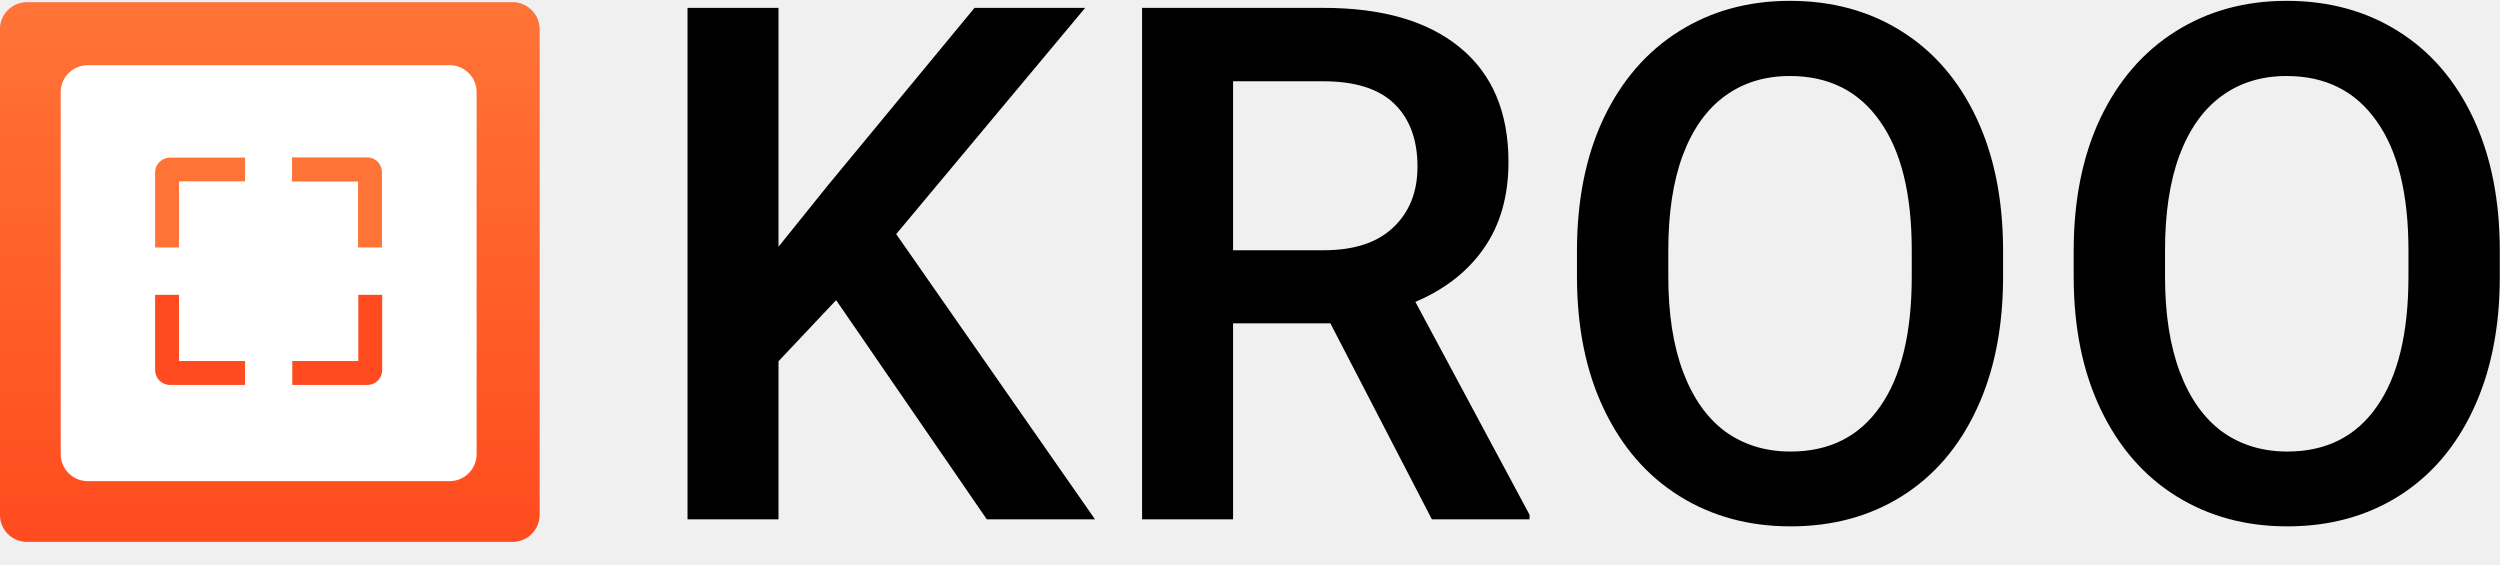
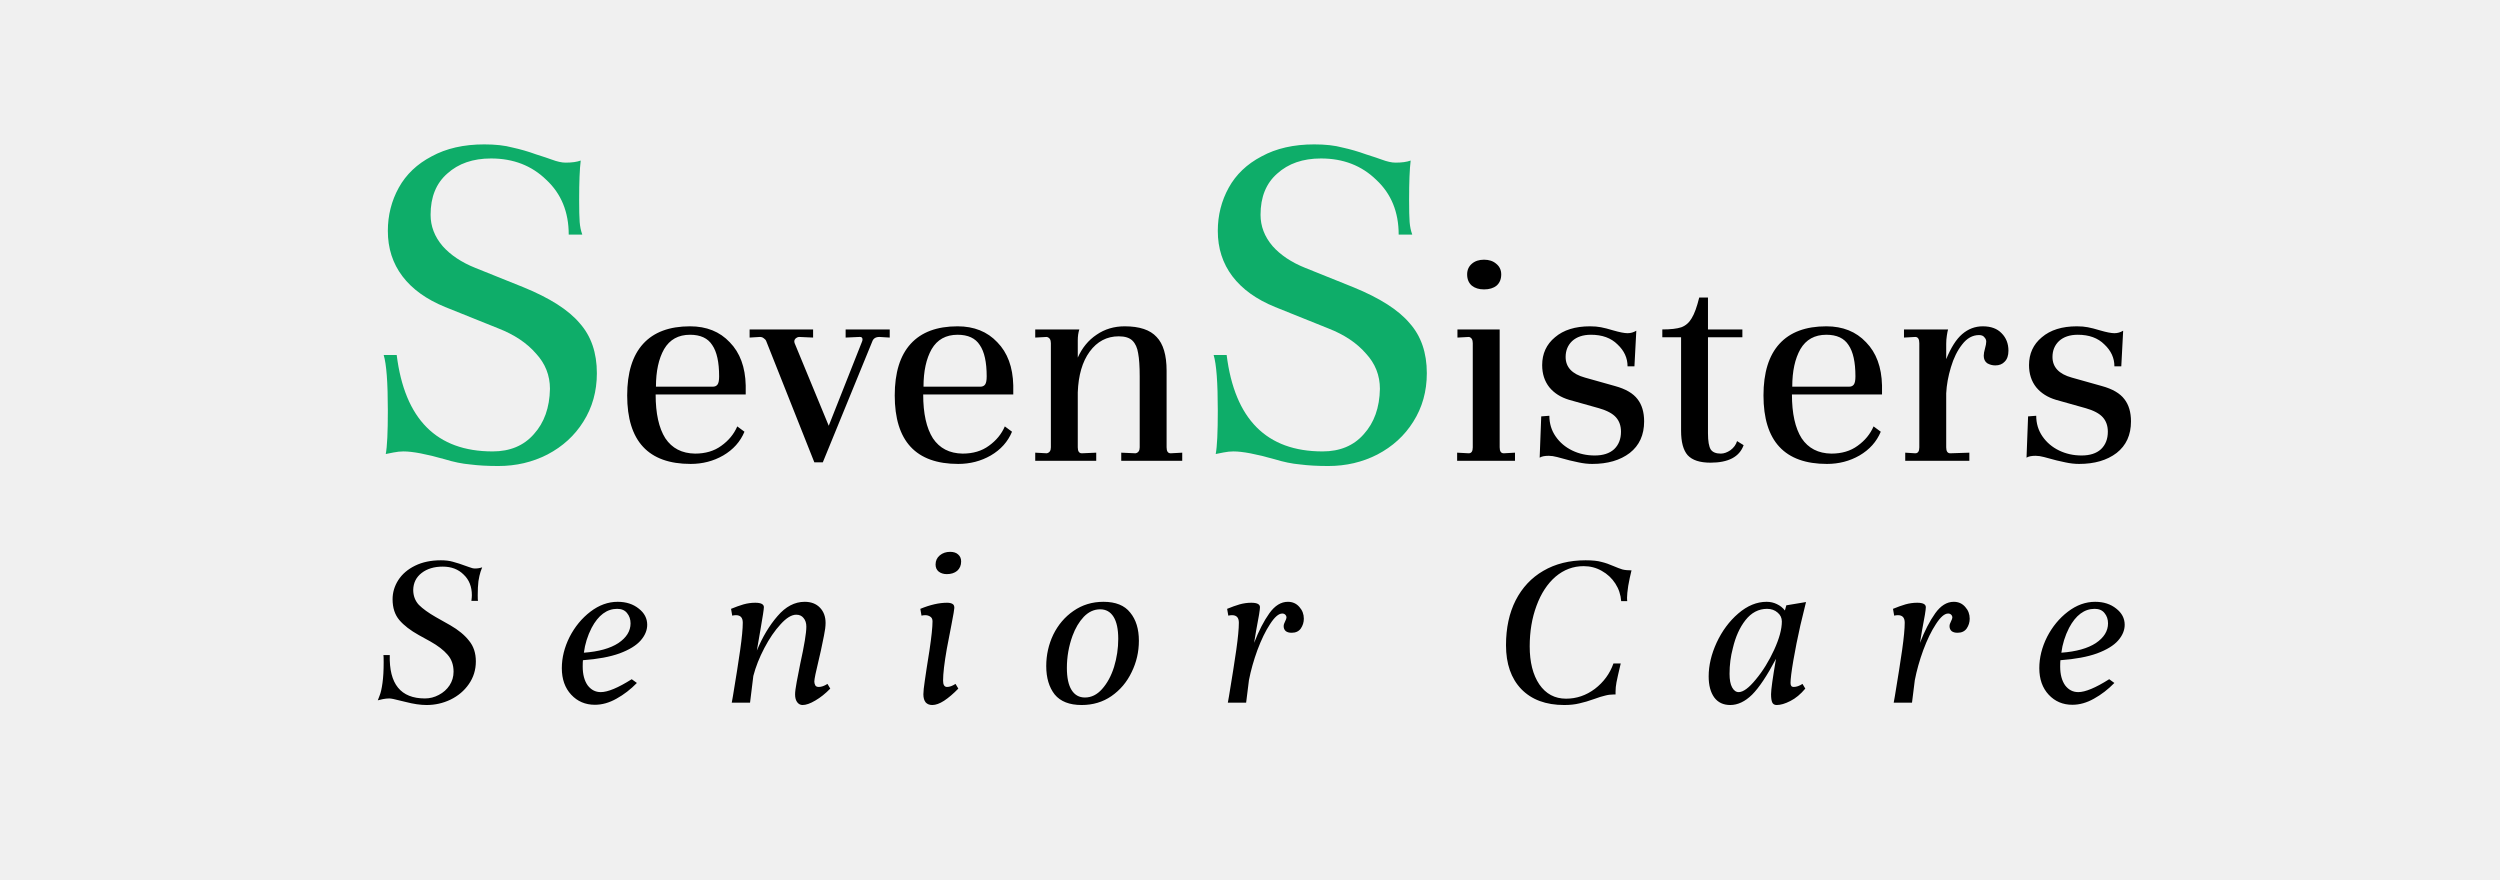
- <svg xmlns="http://www.w3.org/2000/svg" viewBox="0 0 1112 251" fill="none">
-   <rect y="1" width="240" height="240" rx="12" fill="#C4C4C4" />
-   <rect y="1" width="240" height="240" rx="12" fill="url(#paint0_linear)" />
-   <rect x="27" y="29" width="185" height="185" rx="12" fill="white" />
-   <path d="M159.267 110.076L169.887 110.076L169.887 76.566C169.887 72.943 166.95 70 163.334 70L129.894 70L129.894 80.755L159.267 80.755L159.267 110.076Z" fill="#FF7436" />
-   <path d="M108.993 80.755L108.993 70.113L75.552 70.113C71.937 70.113 69 73.057 69 76.679L69 110.076L79.62 110.076L79.62 80.642L108.993 80.642L108.993 80.755Z" fill="#FF7436" />
-   <path d="M79.62 131.133L69 131.133L69 164.642C69 168.265 71.937 171.208 75.552 171.208L108.993 171.208L108.993 160.567L79.62 160.567L79.62 131.133Z" fill="#FF4B1F" />
-   <path d="M130.007 160.567L130.007 171.208L163.447 171.208C167.063 171.208 170 168.265 170 164.642L170 131.133L159.38 131.133L159.38 160.567L130.007 160.567Z" fill="#FF4B1F" />
-   <path d="M371.906 133.5L346.281 160.688V231H305.812V3.5H346.281V109.75L368.156 82.562L433.469 3.5H482.688L398.625 104.125L487.062 231H438.938L371.906 133.5ZM680.344 228.969V231H636.906L591.75 143.812H548.469V231H508V3.5H588.625C614.875 3.5 635.135 9.385 649.406 21.156C663.781 32.927 670.969 49.906 670.969 72.094C670.969 87.094 667.375 99.802 660.188 110.219C653 120.635 642.792 128.656 629.562 134.281L680.344 228.969ZM548.469 111.312H588.781C602.323 111.312 612.635 107.927 619.719 101.156C626.906 94.385 630.5 85.375 630.5 74.125C630.5 62.146 627.062 52.823 620.188 46.156C613.312 39.49 602.792 36.156 588.625 36.156H548.469V111.312ZM890.969 123.031C890.969 145.74 887.01 165.479 879.094 182.25C871.281 198.917 860.24 211.729 845.969 220.688C831.698 229.646 815.188 234.125 796.438 234.125C777.896 234.125 761.438 229.646 747.062 220.688C732.688 211.729 721.49 198.865 713.469 182.094C705.448 165.323 701.438 145.635 701.438 123.031V111.625C701.438 89.021 705.396 69.333 713.312 52.562C721.333 35.792 732.479 22.927 746.75 13.969C761.125 4.906 777.583 0.375 796.125 0.375C814.875 0.375 831.385 4.854 845.656 13.812C860.031 22.771 871.177 35.635 879.094 52.406C887.01 69.177 890.969 88.917 890.969 111.625V123.031ZM850.344 111.312C850.344 86.208 845.604 67.042 836.125 53.812C826.75 40.479 813.417 33.812 796.125 33.812C784.979 33.812 775.344 36.781 767.219 42.719C759.094 48.656 752.844 57.458 748.469 69.125C744.198 80.688 742.062 94.75 742.062 111.312V123.031C742.062 139.594 744.25 153.708 748.625 165.375C753 177.042 759.25 185.896 767.375 191.938C775.604 197.875 785.292 200.844 796.438 200.844C813.729 200.844 827.01 194.177 836.281 180.844C845.656 167.51 850.344 148.24 850.344 123.031V111.312ZM1111.91 123.031C1111.91 145.74 1107.95 165.479 1100.03 182.25C1092.22 198.917 1081.18 211.729 1066.91 220.688C1052.64 229.646 1036.12 234.125 1017.38 234.125C998.833 234.125 982.375 229.646 968 220.688C953.625 211.729 942.427 198.865 934.406 182.094C926.385 165.323 922.375 145.635 922.375 123.031V111.625C922.375 89.021 926.333 69.333 934.25 52.562C942.271 35.792 953.417 22.927 967.688 13.969C982.062 4.906 998.521 0.375 1017.06 0.375C1035.81 0.375 1052.32 4.854 1066.59 13.812C1080.97 22.771 1092.11 35.635 1100.03 52.406C1107.95 69.177 1111.91 88.917 1111.91 111.625V123.031ZM1071.28 111.312C1071.28 86.208 1066.54 67.042 1057.06 53.812C1047.69 40.479 1034.35 33.812 1017.06 33.812C1005.92 33.812 996.281 36.781 988.156 42.719C980.031 48.656 973.781 57.458 969.406 69.125C965.135 80.688 963 94.75 963 111.312V123.031C963 139.594 965.188 153.708 969.562 165.375C973.938 177.042 980.188 185.896 988.312 191.938C996.542 197.875 1006.23 200.844 1017.38 200.844C1034.67 200.844 1047.95 194.177 1057.22 180.844C1066.59 167.51 1071.28 148.24 1071.28 123.031V111.312Z" fill="black" />
-   <defs>
-     <linearGradient id="paint0_linear" x1="120" y1="1" x2="120" y2="241" gradientUnits="userSpaceOnUse">
-       <stop stop-color="#FF7436" />
-       <stop offset="1" stop-color="#FF4B1F" />
-     </linearGradient>
-   </defs>
+ <svg xmlns="http://www.w3.org/2000/svg" width="2398" height="844" viewBox="0 0 2398 844" fill="none">
+   <path d="M380.52 340.5C388.186 402.167 418.853 433 472.52 433C489.186 433 502.353 427.5 512.02 416.5C522.02 405.5 527.186 391 527.52 373C527.52 360 523.02 348.667 514.02 339C505.353 329 493.353 321 478.02 315L427.02 294.5C409.02 287.167 395.353 277.333 386.02 265C376.686 252.667 372.02 238.167 372.02 221.5C372.02 206.5 375.52 192.667 382.52 180C389.52 167.333 400.02 157.333 414.02 150C428.02 142.333 444.853 138.5 464.52 138.5C475.186 138.5 484.186 139.5 491.52 141.5C499.186 143.167 506.686 145.333 514.02 148C521.353 150.333 526.353 152 529.02 153C534.353 155 538.853 156 542.52 156C548.52 156 553.353 155.333 557.02 154C556.02 162 555.52 174.5 555.52 191.5C555.52 201.5 555.686 208.667 556.02 213C556.353 217.333 557.186 221.333 558.52 225H545.52C545.52 203.333 538.353 185.833 524.02 172.5C510.02 158.833 492.353 152 471.02 152C453.686 152 439.686 156.833 429.02 166.5C418.353 175.833 413.02 189 413.02 206C413.02 217 416.853 227 424.52 236C432.186 244.667 442.686 251.667 456.02 257L502.02 275.5C527.353 285.833 545.353 297.333 556.02 310C567.02 322.333 572.52 338.333 572.52 358C572.52 375.333 568.186 390.833 559.52 404.5C551.186 417.833 539.686 428.333 525.02 436C510.686 443.333 495.02 447 478.02 447C467.686 447 458.686 446.5 451.02 445.5C443.353 444.833 435.186 443.167 426.52 440.5C408.853 435.5 395.686 433 387.02 433C384.02 433 380.853 433.333 377.52 434C374.186 434.667 371.686 435.167 370.02 435.5C371.353 428.5 372.02 414.667 372.02 394C372.02 367 370.686 349.167 368.02 340.5H380.52ZM1176.61 340.5C1184.28 402.167 1214.95 433 1268.61 433C1285.28 433 1298.45 427.5 1308.11 416.5C1318.11 405.5 1323.28 391 1323.61 373C1323.61 360 1319.11 348.667 1310.11 339C1301.45 329 1289.45 321 1274.11 315L1223.11 294.5C1205.11 287.167 1191.45 277.333 1182.11 265C1172.78 252.667 1168.11 238.167 1168.11 221.5C1168.11 206.5 1171.61 192.667 1178.61 180C1185.61 167.333 1196.11 157.333 1210.11 150C1224.11 142.333 1240.95 138.5 1260.61 138.5C1271.28 138.5 1280.28 139.5 1287.61 141.5C1295.28 143.167 1302.78 145.333 1310.11 148C1317.45 150.333 1322.45 152 1325.11 153C1330.45 155 1334.95 156 1338.61 156C1344.61 156 1349.45 155.333 1353.11 154C1352.11 162 1351.61 174.5 1351.61 191.5C1351.61 201.5 1351.78 208.667 1352.11 213C1352.45 217.333 1353.28 221.333 1354.61 225H1341.61C1341.61 203.333 1334.45 185.833 1320.11 172.5C1306.11 158.833 1288.45 152 1267.11 152C1249.78 152 1235.78 156.833 1225.11 166.5C1214.45 175.833 1209.11 189 1209.11 206C1209.11 217 1212.95 227 1220.61 236C1228.28 244.667 1238.78 251.667 1252.11 257L1298.11 275.5C1323.45 285.833 1341.45 297.333 1352.11 310C1363.11 322.333 1368.61 338.333 1368.61 358C1368.61 375.333 1364.28 390.833 1355.61 404.5C1347.28 417.833 1335.78 428.333 1321.11 436C1306.78 443.333 1291.11 447 1274.11 447C1263.78 447 1254.78 446.5 1247.11 445.5C1239.45 444.833 1231.28 443.167 1222.61 440.5C1204.95 435.5 1191.78 433 1183.11 433C1180.11 433 1176.95 433.333 1173.61 434C1170.28 434.667 1167.78 435.167 1166.11 435.5C1167.45 428.5 1168.11 414.667 1168.11 394C1168.11 367 1166.78 349.167 1164.11 340.5H1176.61Z" fill="#0EAD69" />
+   <path d="M661.89 313C677.69 313 690.39 318.1 699.99 328.3C709.79 338.3 714.89 352.1 715.29 369.7V378.4H628.89C628.89 396.6 631.99 410.6 638.19 420.4C644.59 430 654.09 434.9 666.69 435.1C676.69 435.1 685.09 432.6 691.89 427.6C698.89 422.6 703.99 416.4 707.19 409L714.09 414.1C710.09 423.7 703.29 431.3 693.69 436.9C684.29 442.3 673.89 445 662.49 445C621.89 445 601.59 423.1 601.59 379.3C601.59 357.5 606.69 341 616.89 329.8C627.09 318.6 642.09 313 661.89 313ZM661.89 321.1C650.69 321.1 642.39 325.7 636.99 334.9C631.79 344.1 629.19 356.1 629.19 370.9H683.79C685.79 370.9 687.29 370.2 688.29 368.8C689.29 367.4 689.79 364.8 689.79 361C689.79 347.4 687.59 337.4 683.19 331C678.99 324.4 671.89 321.1 661.89 321.1ZM853.426 316V323.8L843.526 323.2C839.926 323.2 837.626 324.7 836.626 327.7L789.226 443.5H781.126L734.926 327.1C734.526 326.1 733.726 325.2 732.526 324.4C731.526 323.6 730.326 323.2 728.926 323.2L719.026 323.8V316H779.926V323.8L766.726 323.2C765.326 323.2 764.026 323.8 762.826 325C761.826 326.2 761.626 327.6 762.226 329.2L794.926 408.4L826.726 328C827.126 327.2 827.326 326.4 827.326 325.6C827.326 323.8 826.326 323 824.326 323.2L811.126 323.8V316H853.426ZM918.53 313C934.33 313 947.03 318.1 956.63 328.3C966.43 338.3 971.53 352.1 971.93 369.7V378.4H885.53C885.53 396.6 888.63 410.6 894.83 420.4C901.23 430 910.73 434.9 923.33 435.1C933.33 435.1 941.73 432.6 948.53 427.6C955.53 422.6 960.63 416.4 963.83 409L970.73 414.1C966.73 423.7 959.93 431.3 950.33 436.9C940.93 442.3 930.53 445 919.13 445C878.53 445 858.23 423.1 858.23 379.3C858.23 357.5 863.33 341 873.53 329.8C883.73 318.6 898.73 313 918.53 313ZM918.53 321.1C907.33 321.1 899.03 325.7 893.63 334.9C888.43 344.1 885.83 356.1 885.83 370.9H940.43C942.43 370.9 943.93 370.2 944.93 368.8C945.93 367.4 946.43 364.8 946.43 361C946.43 347.4 944.23 337.4 939.83 331C935.63 324.4 928.53 321.1 918.53 321.1ZM1134 434.2V442H1075.5V434.2L1089.3 434.8C1091.9 434.2 1093.2 432.3 1093.2 429.1V361C1093.2 351.4 1092.7 344 1091.7 338.8C1090.9 333.6 1089.1 329.6 1086.3 326.8C1083.5 324 1079.1 322.6 1073.1 322.6C1061.7 322.6 1052.4 327.5 1045.2 337.3C1038.2 346.9 1034.4 359.9 1033.8 376.3V429.1C1033.8 432.9 1035.1 434.8 1037.7 434.8L1051.5 434.2V442H992.996V434.2L1004.1 434.8C1006.7 434.2 1008 432.3 1008 429.1V329.2C1008 325.8 1006.7 323.8 1004.1 323.2L992.996 323.8V316H1035.3C1034.3 319 1033.8 322.5 1033.8 326.5V343C1038 333.6 1044 326.3 1051.8 321.1C1059.6 315.7 1068.6 313 1078.8 313C1093 313 1103.2 316.4 1109.4 323.2C1115.8 329.8 1119 340.6 1119 355.6V429.1C1119 432.9 1120.3 434.8 1122.9 434.8L1134 434.2ZM1423.48 249.1C1428.28 249.1 1432.18 250.4 1435.18 253C1438.38 255.6 1439.98 259 1439.98 263.2C1439.98 267.8 1438.48 271.4 1435.48 274C1432.48 276.4 1428.48 277.6 1423.48 277.6C1418.68 277.6 1414.78 276.4 1411.78 274C1408.78 271.4 1407.28 267.8 1407.28 263.2C1407.28 259 1408.78 255.6 1411.78 253C1414.78 250.4 1418.68 249.1 1423.48 249.1ZM1438.48 429.1C1438.48 432.9 1439.78 434.8 1442.38 434.8L1453.18 434.2V442H1397.68V434.2L1408.78 434.8C1411.38 434.8 1412.68 432.9 1412.68 429.1V329.2C1412.68 325.8 1411.48 323.8 1409.08 323.2L1397.98 323.8V316H1438.48V429.1ZM1478.35 399.4L1486.15 398.8C1486.15 406.2 1488.15 412.8 1492.15 418.6C1496.15 424.4 1501.45 428.9 1508.05 432.1C1514.65 435.3 1521.85 436.9 1529.65 436.9C1537.65 436.9 1543.85 434.9 1548.25 430.9C1552.65 426.7 1554.85 421.1 1554.85 414.1C1554.85 408.5 1553.25 403.9 1550.05 400.3C1546.85 396.7 1541.45 393.8 1533.85 391.6L1505.05 383.5C1497.05 381.1 1490.75 377.1 1486.15 371.5C1481.55 365.7 1479.25 358.6 1479.25 350.2C1479.25 339.2 1483.35 330.3 1491.55 323.5C1499.75 316.5 1510.95 313 1525.15 313C1529.15 313 1532.65 313.3 1535.65 313.9C1538.85 314.5 1542.75 315.5 1547.35 316.9C1553.55 318.7 1558.15 319.6 1561.15 319.6C1564.15 319.6 1566.95 318.8 1569.55 317.2L1567.75 351.4H1561.15C1561.15 343.4 1557.95 336.4 1551.55 330.4C1545.35 324.2 1536.85 321.1 1526.05 321.1C1518.45 321.1 1512.45 323.1 1508.05 327.1C1503.85 331.1 1501.75 336.2 1501.75 342.4C1501.75 352.2 1507.95 358.8 1520.35 362.2L1549.15 370.3C1559.35 373.1 1566.55 377.3 1570.75 382.9C1574.95 388.3 1577.05 395.4 1577.05 404.2C1577.05 417.2 1572.45 427.3 1563.25 434.5C1554.05 441.5 1542.05 445 1527.25 445C1523.05 445 1518.65 444.5 1514.05 443.5C1509.65 442.7 1502.85 441 1493.65 438.4C1490.65 437.6 1487.95 437.2 1485.55 437.2C1481.55 437.2 1478.65 437.8 1476.85 439L1478.35 399.4ZM1638.29 316H1671.29V323.5H1638.29V415.6C1638.29 423.2 1639.19 428.4 1640.99 431.2C1642.79 433.8 1645.99 435.1 1650.59 435.1C1653.59 435.1 1656.69 434 1659.89 431.8C1663.09 429.4 1665.19 426.5 1666.19 423.1L1672.49 427C1668.49 438.2 1657.89 443.8 1640.69 443.8C1630.49 443.8 1623.19 441.4 1618.79 436.6C1614.59 431.8 1612.49 424 1612.49 413.2V323.5H1594.49V316C1602.49 316 1608.59 315.3 1612.79 313.9C1616.99 312.3 1620.29 309.4 1622.69 305.2C1625.29 301 1627.69 294.4 1629.89 285.4H1638.29V316ZM1751.83 313C1767.63 313 1780.33 318.1 1789.93 328.3C1799.73 338.3 1804.83 352.1 1805.23 369.7V378.4H1718.83C1718.83 396.6 1721.93 410.6 1728.13 420.4C1734.53 430 1744.03 434.9 1756.63 435.1C1766.63 435.1 1775.03 432.6 1781.83 427.6C1788.83 422.6 1793.93 416.4 1797.13 409L1804.03 414.1C1800.03 423.7 1793.23 431.3 1783.63 436.9C1774.23 442.3 1763.83 445 1752.43 445C1711.83 445 1691.53 423.1 1691.53 379.3C1691.53 357.5 1696.63 341 1706.83 329.8C1717.03 318.6 1732.03 313 1751.83 313ZM1751.83 321.1C1740.63 321.1 1732.33 325.7 1726.93 334.9C1721.73 344.1 1719.13 356.1 1719.13 370.9H1773.73C1775.73 370.9 1777.23 370.2 1778.23 368.8C1779.23 367.4 1779.73 364.8 1779.73 361C1779.73 347.4 1777.53 337.4 1773.13 331C1768.93 324.4 1761.83 321.1 1751.83 321.1ZM1901.9 313C1909.7 313 1915.7 315.2 1919.9 319.6C1924.3 324 1926.5 329.6 1926.5 336.4C1926.5 341 1925.3 344.5 1922.9 346.9C1920.7 349.3 1917.7 350.5 1913.9 350.5C1911.1 350.5 1908.5 349.8 1906.1 348.4C1903.9 346.8 1902.8 344.4 1902.8 341.2C1902.8 339.4 1903.2 337.1 1904 334.3C1904.8 331.5 1905.2 329.3 1905.2 327.7C1905.2 326.1 1904.6 324.7 1903.4 323.5C1902.4 322.1 1900.7 321.4 1898.3 321.4C1892.1 321.4 1886.7 324.4 1882.1 330.4C1877.5 336.2 1873.9 343.5 1871.3 352.3C1868.7 360.9 1867.2 369.2 1866.8 377.2V429.1C1866.8 432.9 1868.1 434.8 1870.7 434.8L1889 434.2V442H1827.5V434.2L1837.1 434.8C1839.7 434.8 1841 432.9 1841 429.1V329.2C1841 325.2 1839.7 323.2 1837.1 323.2L1826.3 323.8V316H1868.6C1868.2 317.2 1867.8 319.2 1867.4 322C1867 324.6 1866.8 327.2 1866.8 329.8V344.5C1871.4 333.3 1876.5 325.3 1882.1 320.5C1887.9 315.5 1894.5 313 1901.9 313ZM1945.34 399.4L1953.14 398.8C1953.14 406.2 1955.14 412.8 1959.14 418.6C1963.14 424.4 1968.44 428.9 1975.04 432.1C1981.64 435.3 1988.84 436.9 1996.64 436.9C2004.64 436.9 2010.84 434.9 2015.24 430.9C2019.64 426.7 2021.84 421.1 2021.84 414.1C2021.84 408.5 2020.24 403.9 2017.04 400.3C2013.84 396.7 2008.44 393.8 2000.84 391.6L1972.04 383.5C1964.04 381.1 1957.74 377.1 1953.14 371.5C1948.54 365.7 1946.24 358.6 1946.24 350.2C1946.24 339.2 1950.34 330.3 1958.54 323.5C1966.74 316.5 1977.94 313 1992.14 313C1996.14 313 1999.64 313.3 2002.64 313.9C2005.84 314.5 2009.74 315.5 2014.34 316.9C2020.54 318.7 2025.14 319.6 2028.14 319.6C2031.14 319.6 2033.94 318.8 2036.54 317.2L2034.74 351.4H2028.14C2028.14 343.4 2024.94 336.4 2018.54 330.4C2012.34 324.2 2003.84 321.1 1993.04 321.1C1985.44 321.1 1979.44 323.1 1975.04 327.1C1970.84 331.1 1968.74 336.2 1968.74 342.4C1968.74 352.2 1974.94 358.8 1987.34 362.2L2016.14 370.3C2026.34 373.1 2033.54 377.3 2037.74 382.9C2041.94 388.3 2044.04 395.4 2044.04 404.2C2044.04 417.2 2039.44 427.3 2030.24 434.5C2021.04 441.5 2009.04 445 1994.24 445C1990.04 445 1985.64 444.5 1981.04 443.5C1976.64 442.7 1969.84 441 1960.64 438.4C1957.64 437.6 1954.94 437.2 1952.54 437.2C1948.54 437.2 1945.64 437.8 1943.84 439L1945.34 399.4Z" fill="black" />
+   <path d="M422.912 537.425C427.262 537.425 431.012 537.875 434.162 538.775C437.312 539.525 442.562 541.25 449.912 543.95C452.162 544.85 454.037 545.3 455.537 545.3C458.087 545.3 460.412 544.925 462.512 544.175C462.362 544.775 461.837 546.2 460.937 548.45C460.187 550.7 459.512 553.7 458.912 557.45C458.462 561.2 458.237 565.7 458.237 570.95C458.237 573.8 458.312 575.6 458.462 576.35H452.162C452.462 573.95 452.612 572.15 452.612 570.95C452.612 562.7 449.987 556.1 444.737 551.15C439.637 546.05 432.962 543.5 424.712 543.5C416.462 543.5 409.712 545.525 404.462 549.575C399.212 553.625 396.512 559.025 396.362 565.775C396.362 571.475 398.162 576.275 401.762 580.175C405.512 583.925 410.912 587.825 417.962 591.875L431.912 599.75C439.712 604.25 445.712 609.2 449.912 614.6C454.262 619.85 456.437 626.45 456.437 634.4C456.437 642.5 454.187 649.775 449.687 656.225C445.337 662.525 439.487 667.475 432.137 671.075C424.937 674.525 417.287 676.25 409.187 676.25C403.337 676.25 396.662 675.275 389.162 673.325L383.537 671.975C378.437 670.625 375.062 669.95 373.412 669.95C371.462 669.95 369.362 670.175 367.112 670.625C364.862 671.075 363.287 671.45 362.387 671.75C362.537 671.15 363.137 669.575 364.187 667.025C365.237 664.475 366.137 660.5 366.887 655.1C367.637 649.7 368.012 643.1 368.012 635.3C368.012 631.25 367.937 628.925 367.787 628.325H373.862C373.112 656.075 384.362 669.95 407.612 669.95C412.262 669.95 416.687 668.825 420.887 666.575C425.237 664.325 428.687 661.25 431.237 657.35C433.787 653.45 435.062 649.1 435.062 644.3C435.062 637.7 433.112 632.225 429.212 627.875C425.462 623.525 419.987 619.325 412.787 615.275L401.762 609.2C393.662 604.7 387.437 599.9 383.087 594.8C378.737 589.7 376.562 583.025 376.562 574.775C376.562 568.325 378.362 562.25 381.962 556.55C385.712 550.7 391.112 546.05 398.162 542.6C405.212 539.15 413.462 537.425 422.912 537.425ZM620.803 599.3C620.803 604.55 618.703 609.575 614.503 614.375C610.303 619.175 603.553 623.3 594.253 626.75C585.103 630.05 573.403 632.225 559.153 633.275C559.003 634.625 558.928 636.65 558.928 639.35C558.928 646.85 560.503 652.85 563.653 657.35C566.953 661.7 571.153 663.875 576.253 663.875C583.003 663.875 592.903 659.75 605.953 651.5L610.903 655.1C604.903 661.25 598.378 666.275 591.328 670.175C584.428 674.075 577.528 676.025 570.628 676.025C561.478 676.025 553.903 672.8 547.903 666.35C541.903 659.9 538.903 651.425 538.903 640.925C538.903 630.875 541.378 620.9 546.328 611C551.428 601.1 558.103 593 566.353 586.7C574.603 580.4 583.303 577.25 592.453 577.25C600.553 577.25 607.303 579.425 612.703 583.775C618.103 587.975 620.803 593.15 620.803 599.3ZM592.003 584C582.103 584 573.928 590.075 567.478 602.225C563.578 609.875 561.103 617.825 560.053 626.075C574.303 625.025 585.328 621.95 593.128 616.85C600.928 611.6 604.828 605.3 604.828 597.95C604.828 594.05 603.703 590.75 601.453 588.05C599.353 585.35 596.203 584 592.003 584ZM796.396 660.5C791.746 665.3 786.946 669.125 781.996 671.975C777.196 674.825 773.146 676.25 769.846 676.25C767.746 676.25 766.021 675.35 764.671 673.55C763.321 671.75 762.646 669.275 762.646 666.125C762.646 663.575 763.171 659.525 764.221 653.975C765.271 648.425 766.396 642.65 767.596 636.65C771.496 618.95 773.446 607.1 773.446 601.1C773.446 597.65 772.546 594.875 770.746 592.775C769.096 590.675 766.771 589.625 763.771 589.625C759.271 589.625 754.246 592.7 748.696 598.85C743.146 604.85 737.971 612.425 733.171 621.575C728.371 630.725 724.846 639.65 722.596 648.35L719.446 674H701.896C702.046 672.95 702.421 670.85 703.021 667.7C706.021 649.7 708.346 634.925 709.996 623.375C711.646 611.675 712.471 602.975 712.471 597.275C712.471 592.475 710.296 590.075 705.946 590.075C704.746 590.075 703.546 590.225 702.346 590.525L701.221 584C705.571 582.2 709.546 580.775 713.146 579.725C716.896 578.675 720.646 578.15 724.396 578.15C729.946 578.15 732.721 579.575 732.721 582.425C732.721 584.225 731.596 591.575 729.346 604.475C727.096 617.525 725.971 624.05 725.971 624.05C731.371 611 737.971 599.975 745.771 590.975C753.571 581.825 762.271 577.25 771.871 577.25C778.021 577.25 782.896 579.125 786.496 582.875C790.096 586.625 791.896 591.5 791.896 597.5C791.896 600.8 791.371 604.925 790.321 609.875C789.421 614.675 788.446 619.4 787.396 624.05C786.346 628.55 785.671 631.475 785.371 632.825C782.521 644.525 781.096 651.5 781.096 653.75C781.096 654.95 781.396 656.15 781.996 657.35C782.596 658.4 783.721 658.925 785.371 658.925C787.921 658.925 790.696 657.95 793.696 656L796.396 660.5ZM911.35 529.325C914.65 529.325 917.2 530.15 919 531.8C920.95 533.45 921.925 535.7 921.925 538.55C921.925 542.3 920.65 545.3 918.1 547.55C915.55 549.65 912.25 550.7 908.2 550.7C905.05 550.7 902.425 549.875 900.325 548.225C898.375 546.575 897.4 544.325 897.4 541.475C897.4 537.875 898.75 534.95 901.45 532.7C904.15 530.45 907.45 529.325 911.35 529.325ZM919.225 660.5C914.425 665.45 909.85 669.35 905.5 672.2C901.3 674.9 897.55 676.25 894.25 676.25C891.55 676.25 889.45 675.425 887.95 673.775C886.45 671.975 885.7 669.35 885.7 665.9C885.7 663.35 886.15 659.075 887.05 653.075C887.95 646.925 888.55 642.875 888.85 640.925L891.55 623.825C893.5 610.775 894.475 601.475 894.475 595.925C894.475 593.825 893.725 592.325 892.225 591.425C890.875 590.525 889.3 590.075 887.5 590.075C886.3 590.075 885.1 590.225 883.9 590.525L882.775 584C892.225 580.1 900.775 578.15 908.425 578.15C910.675 578.15 912.4 578.525 913.6 579.275C914.8 579.875 915.4 581.15 915.4 583.1C915.4 584.3 914.5 589.55 912.7 598.85C909.85 613.7 908.35 621.5 908.2 622.25C905.8 635.9 904.6 646.1 904.6 652.85C904.6 656.9 905.875 658.925 908.425 658.925C910.825 658.925 913.525 657.95 916.525 656L919.225 660.5ZM1058.45 577.25C1070.15 577.25 1078.7 580.7 1084.1 587.6C1089.65 594.35 1092.42 603.35 1092.42 614.6C1092.42 625.25 1090.1 635.3 1085.45 644.75C1080.95 654.2 1074.5 661.85 1066.1 667.7C1057.85 673.4 1048.32 676.25 1037.52 676.25C1025.82 676.25 1017.2 672.875 1011.65 666.125C1006.25 659.225 1003.55 650.15 1003.55 638.9C1003.55 628.25 1005.8 618.2 1010.3 608.75C1014.95 599.3 1021.4 591.725 1029.65 586.025C1038.05 580.175 1047.65 577.25 1058.45 577.25ZM1055.3 584.45C1049.45 584.45 1044.2 586.85 1039.55 591.65C1035.05 596.45 1031.45 602.525 1028.75 609.875C1025.15 619.775 1023.35 630.05 1023.35 640.7C1023.35 650 1024.85 657.05 1027.85 661.85C1030.85 666.65 1035.12 669.05 1040.67 669.05C1046.82 669.05 1052.3 666.35 1057.1 660.95C1062.05 655.4 1065.87 648.35 1068.57 639.8C1071.27 630.95 1072.62 621.95 1072.62 612.8C1072.62 603.5 1071.12 596.45 1068.12 591.65C1065.12 586.85 1060.85 584.45 1055.3 584.45ZM1235.34 577.25C1239.84 577.25 1243.51 578.9 1246.36 582.2C1249.21 585.35 1250.64 589.1 1250.64 593.45C1250.64 596.9 1249.66 600.05 1247.71 602.9C1245.76 605.6 1242.84 606.95 1238.94 606.95C1236.54 606.95 1234.66 606.425 1233.31 605.375C1231.96 604.175 1231.29 602.6 1231.29 600.65C1231.29 599.3 1231.74 597.8 1232.64 596.15C1233.54 594.35 1233.99 593.075 1233.99 592.325C1233.99 591.275 1233.61 590.375 1232.86 589.625C1232.11 588.875 1231.14 588.5 1229.94 588.5C1226.49 588.5 1222.59 591.875 1218.24 598.625C1213.89 605.225 1209.84 613.55 1206.09 623.6C1202.49 633.5 1199.79 643.1 1197.99 652.4L1195.29 674H1177.74C1177.89 672.95 1178.26 670.85 1178.86 667.7C1181.86 649.7 1184.19 634.925 1185.84 623.375C1187.49 611.675 1188.31 602.975 1188.31 597.275C1188.31 592.475 1186.14 590.075 1181.79 590.075C1180.59 590.075 1179.39 590.225 1178.19 590.525L1177.06 584C1181.41 582.2 1185.39 580.775 1188.99 579.725C1192.74 578.675 1196.49 578.15 1200.24 578.15C1205.79 578.15 1208.56 579.575 1208.56 582.425C1208.56 584.825 1207.36 592.175 1204.96 604.475L1202.94 616.625C1207.44 605.075 1212.31 595.625 1217.56 588.275C1222.81 580.925 1228.74 577.25 1235.34 577.25ZM1444.56 618.875C1444.56 602.375 1447.64 588.05 1453.79 575.9C1460.09 563.6 1468.94 554.15 1480.34 547.55C1491.89 540.8 1505.39 537.425 1520.84 537.425C1527.44 537.425 1532.54 537.95 1536.14 539C1539.89 539.9 1543.79 541.25 1547.84 543.05C1550.99 544.4 1553.76 545.45 1556.16 546.2C1558.56 546.8 1561.49 547.1 1564.94 547.1C1563.74 551.9 1562.69 556.85 1561.79 561.95C1561.04 567.05 1560.66 570.8 1560.66 573.2C1560.66 575.3 1560.74 576.425 1560.89 576.575H1555.04C1554.59 570.425 1552.71 564.8 1549.41 559.7C1546.11 554.6 1541.76 550.55 1536.36 547.55C1531.11 544.55 1525.34 543.05 1519.04 543.05C1508.99 543.05 1499.99 546.425 1492.04 553.175C1484.24 559.925 1478.16 569.225 1473.81 581.075C1469.46 592.775 1467.29 605.75 1467.29 620C1467.29 635.15 1470.36 647.3 1476.51 656.45C1482.81 665.6 1491.36 670.175 1502.16 670.175C1512.21 670.175 1521.44 667.025 1529.84 660.725C1538.24 654.275 1544.16 646.175 1547.61 636.425H1554.59C1552.49 645.275 1551.14 651.275 1550.54 654.425C1549.94 657.575 1549.64 660.575 1549.64 663.425V666.125H1548.06C1545.06 666.125 1542.21 666.5 1539.51 667.25C1536.81 667.85 1533.44 668.9 1529.39 670.4C1523.99 672.35 1519.19 673.775 1514.99 674.675C1510.79 675.725 1505.91 676.25 1500.36 676.25C1482.81 676.25 1469.09 671.15 1459.19 660.95C1449.44 650.75 1444.56 636.725 1444.56 618.875ZM1720.4 658.925C1723.1 658.925 1725.95 657.95 1728.95 656L1731.65 660.5C1727.15 665.9 1722.35 669.875 1717.25 672.425C1712.3 674.975 1707.95 676.25 1704.2 676.25C1702.1 676.25 1700.68 675.425 1699.93 673.775C1699.18 672.125 1698.8 669.5 1698.8 665.9C1698.8 661.55 1700.38 650.225 1703.53 631.925C1694.98 648.125 1687.33 659.6 1680.58 666.35C1673.83 672.95 1666.85 676.25 1659.65 676.25C1653.05 676.25 1647.95 673.85 1644.35 669.05C1640.75 664.1 1638.95 657.35 1638.95 648.8C1638.95 638.3 1641.5 627.5 1646.6 616.4C1651.85 605.15 1658.75 595.85 1667.3 588.5C1676 581 1685.08 577.25 1694.53 577.25C1698.13 577.25 1701.43 578 1704.43 579.5C1707.58 581 1710.13 583.025 1712.08 585.575L1713.43 580.625L1732.33 577.475L1726.93 599.75C1724.23 611.75 1721.98 623 1720.18 633.5C1718.38 644 1717.48 651.2 1717.48 655.1C1717.48 657.65 1718.45 658.925 1720.4 658.925ZM1667.75 663.875C1672.1 663.875 1677.58 659.825 1684.18 651.725C1690.93 643.625 1696.78 634.175 1701.73 623.375C1706.68 612.575 1709.15 603.5 1709.15 596.15C1709.15 592.7 1707.8 589.85 1705.1 587.6C1702.4 585.2 1699.03 584 1694.98 584C1686.88 584 1679.98 587.6 1674.28 594.8C1668.73 601.85 1664.68 610.85 1662.13 621.8C1660.03 629.6 1658.98 637.775 1658.98 646.325C1658.98 652.025 1659.8 656.375 1661.45 659.375C1663.1 662.375 1665.2 663.875 1667.75 663.875ZM1874.04 577.25C1878.54 577.25 1882.21 578.9 1885.06 582.2C1887.91 585.35 1889.34 589.1 1889.34 593.45C1889.34 596.9 1888.36 600.05 1886.41 602.9C1884.46 605.6 1881.54 606.95 1877.64 606.95C1875.24 606.95 1873.36 606.425 1872.01 605.375C1870.66 604.175 1869.99 602.6 1869.99 600.65C1869.99 599.3 1870.44 597.8 1871.34 596.15C1872.24 594.35 1872.69 593.075 1872.69 592.325C1872.69 591.275 1872.31 590.375 1871.56 589.625C1870.81 588.875 1869.84 588.5 1868.64 588.5C1865.19 588.5 1861.29 591.875 1856.94 598.625C1852.59 605.225 1848.54 613.55 1844.79 623.6C1841.19 633.5 1838.49 643.1 1836.69 652.4L1833.99 674H1816.44C1816.59 672.95 1816.96 670.85 1817.56 667.7C1820.56 649.7 1822.89 634.925 1824.54 623.375C1826.19 611.675 1827.01 602.975 1827.01 597.275C1827.01 592.475 1824.84 590.075 1820.49 590.075C1819.29 590.075 1818.09 590.225 1816.89 590.525L1815.76 584C1820.11 582.2 1824.09 580.775 1827.69 579.725C1831.44 578.675 1835.19 578.15 1838.94 578.15C1844.49 578.15 1847.26 579.575 1847.26 582.425C1847.26 584.825 1846.06 592.175 1843.66 604.475L1841.64 616.625C1846.14 605.075 1851.01 595.625 1856.26 588.275C1861.51 580.925 1867.44 577.25 1874.04 577.25ZM2038 599.3C2038 604.55 2035.9 609.575 2031.7 614.375C2027.5 619.175 2020.75 623.3 2011.45 626.75C2002.3 630.05 1990.6 632.225 1976.35 633.275C1976.2 634.625 1976.12 636.65 1976.12 639.35C1976.12 646.85 1977.7 652.85 1980.85 657.35C1984.15 661.7 1988.35 663.875 1993.45 663.875C2000.2 663.875 2010.1 659.75 2023.15 651.5L2028.1 655.1C2022.1 661.25 2015.57 666.275 2008.52 670.175C2001.62 674.075 1994.72 676.025 1987.82 676.025C1978.67 676.025 1971.1 672.8 1965.1 666.35C1959.1 659.9 1956.1 651.425 1956.1 640.925C1956.1 630.875 1958.57 620.9 1963.52 611C1968.62 601.1 1975.3 593 1983.55 586.7C1991.8 580.4 2000.5 577.25 2009.65 577.25C2017.75 577.25 2024.5 579.425 2029.9 583.775C2035.3 587.975 2038 593.15 2038 599.3ZM2009.2 584C1999.3 584 1991.12 590.075 1984.67 602.225C1980.77 609.875 1978.3 617.825 1977.25 626.075C1991.5 625.025 2002.52 621.95 2010.32 616.85C2018.12 611.6 2022.02 605.3 2022.02 597.95C2022.02 594.05 2020.9 590.75 2018.65 588.05C2016.55 585.35 2013.4 584 2009.2 584Z" fill="black" />
</svg>
